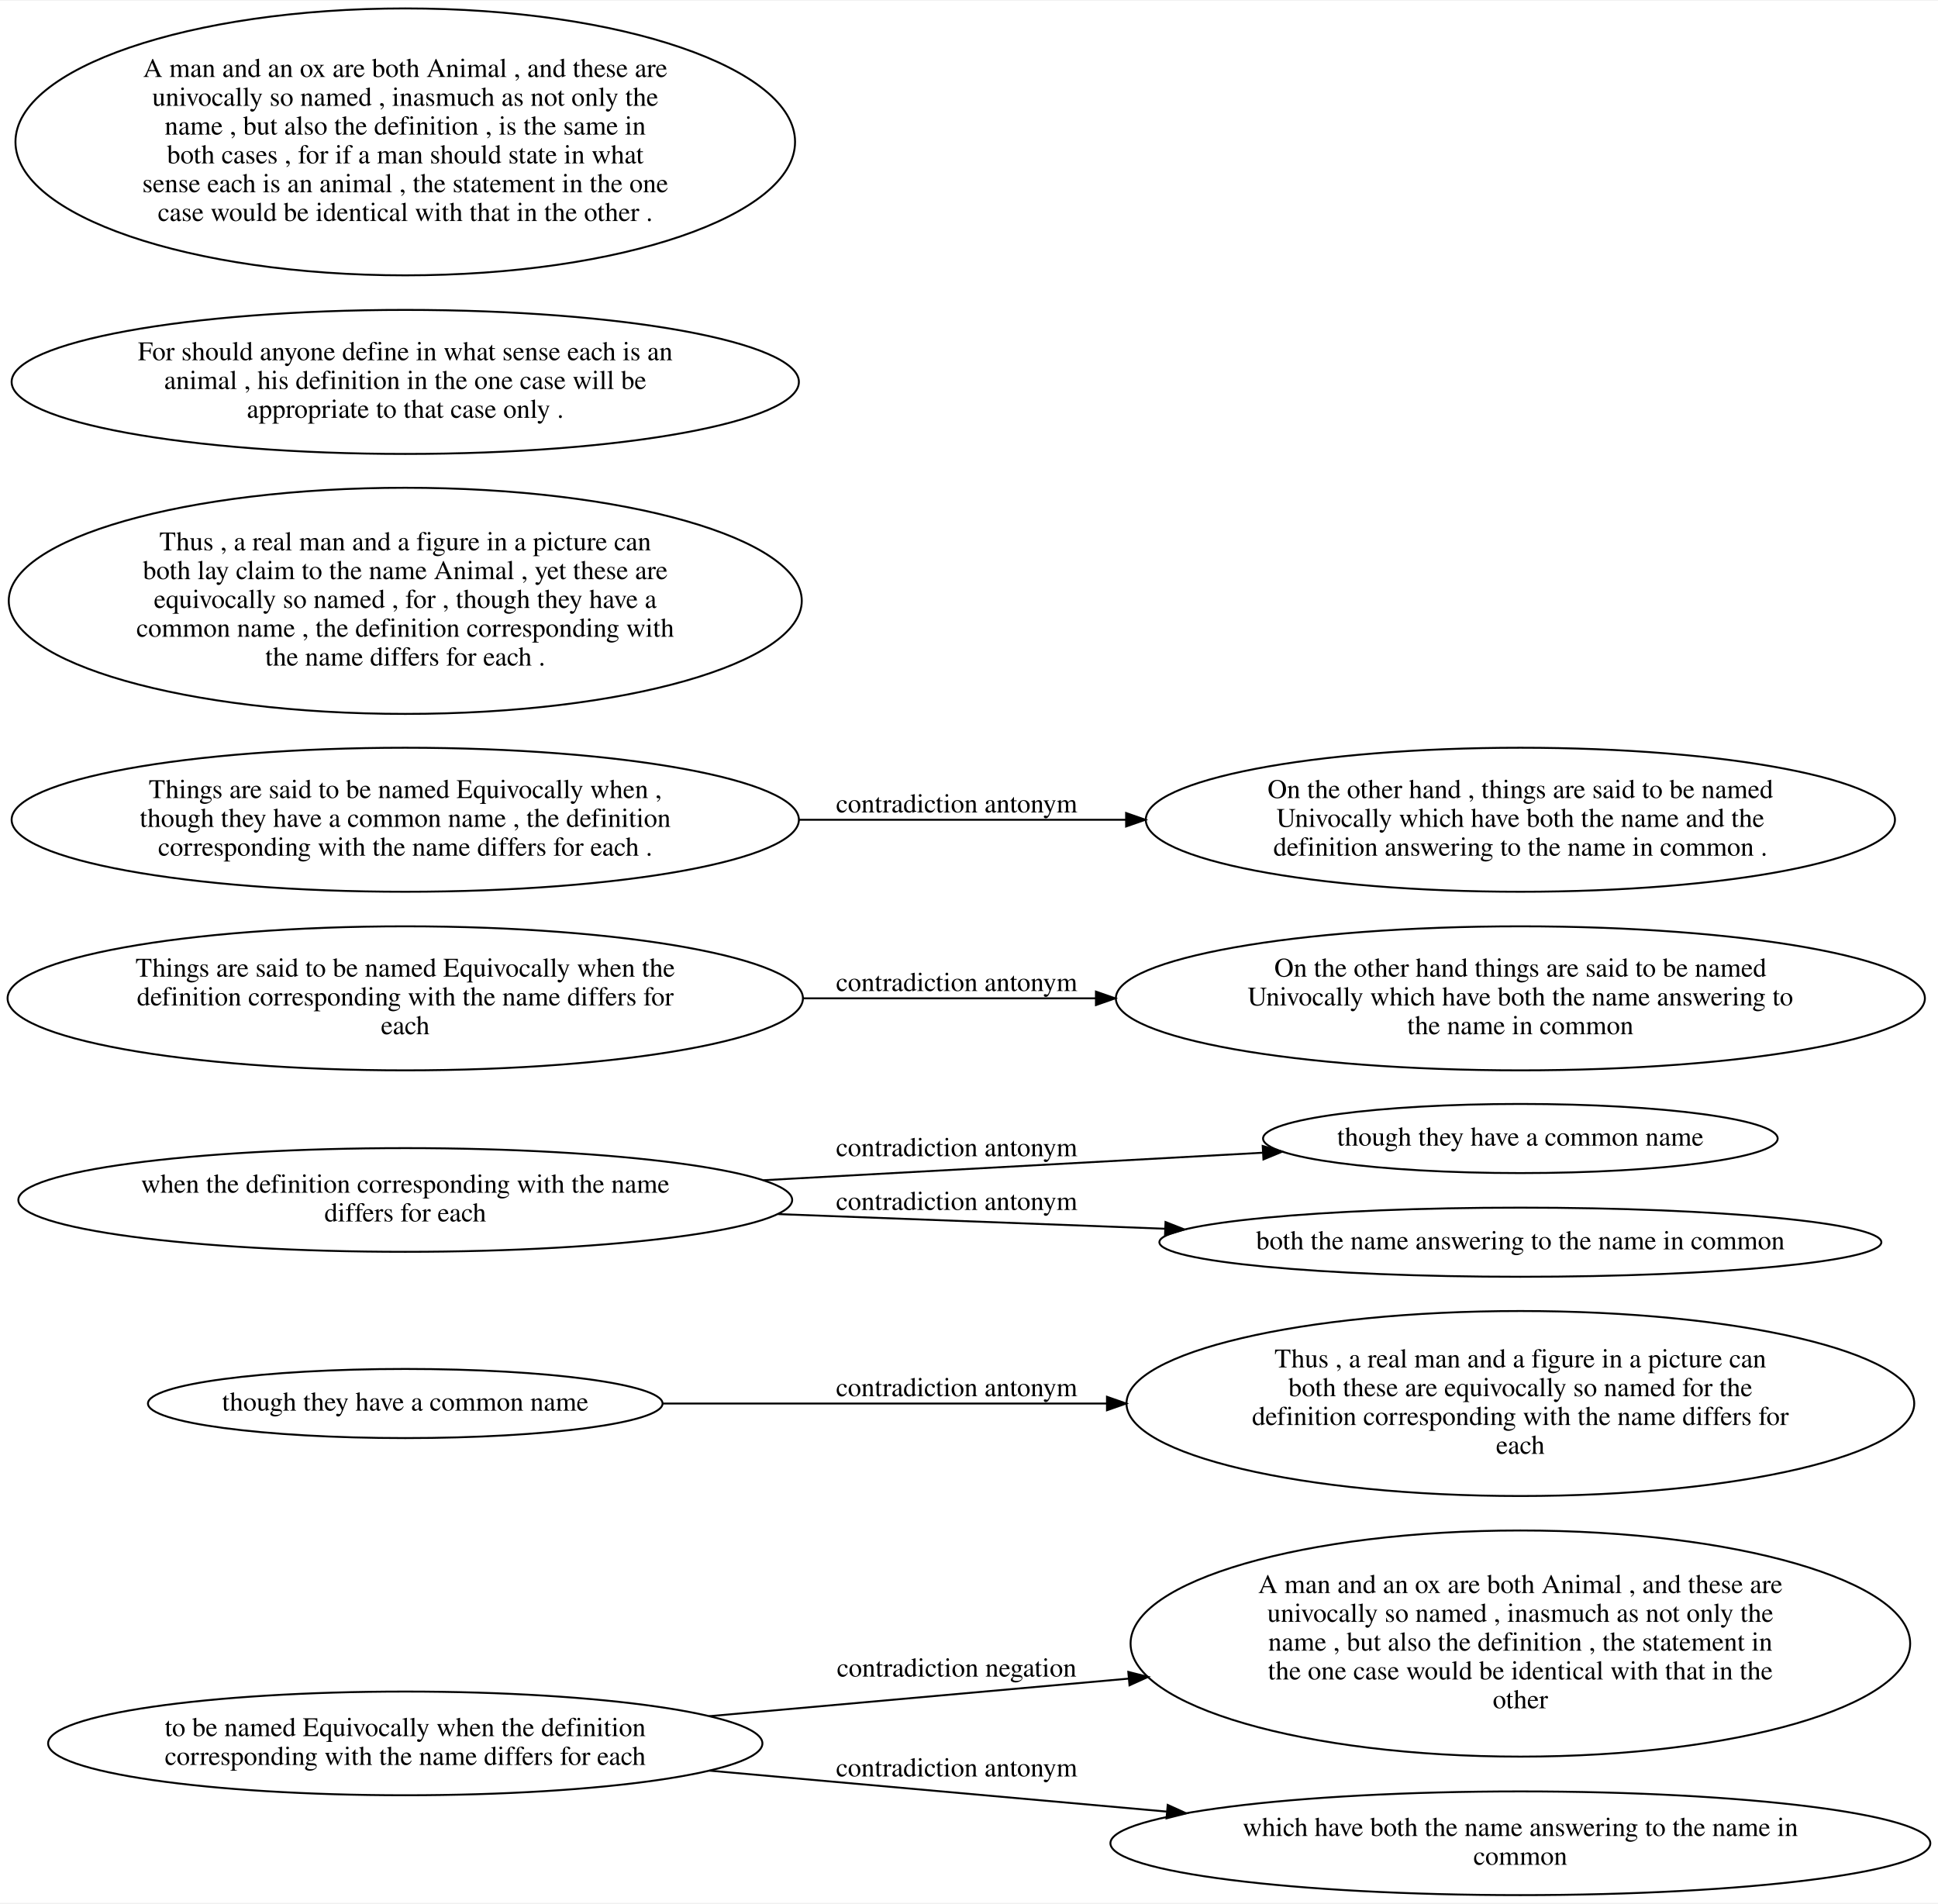
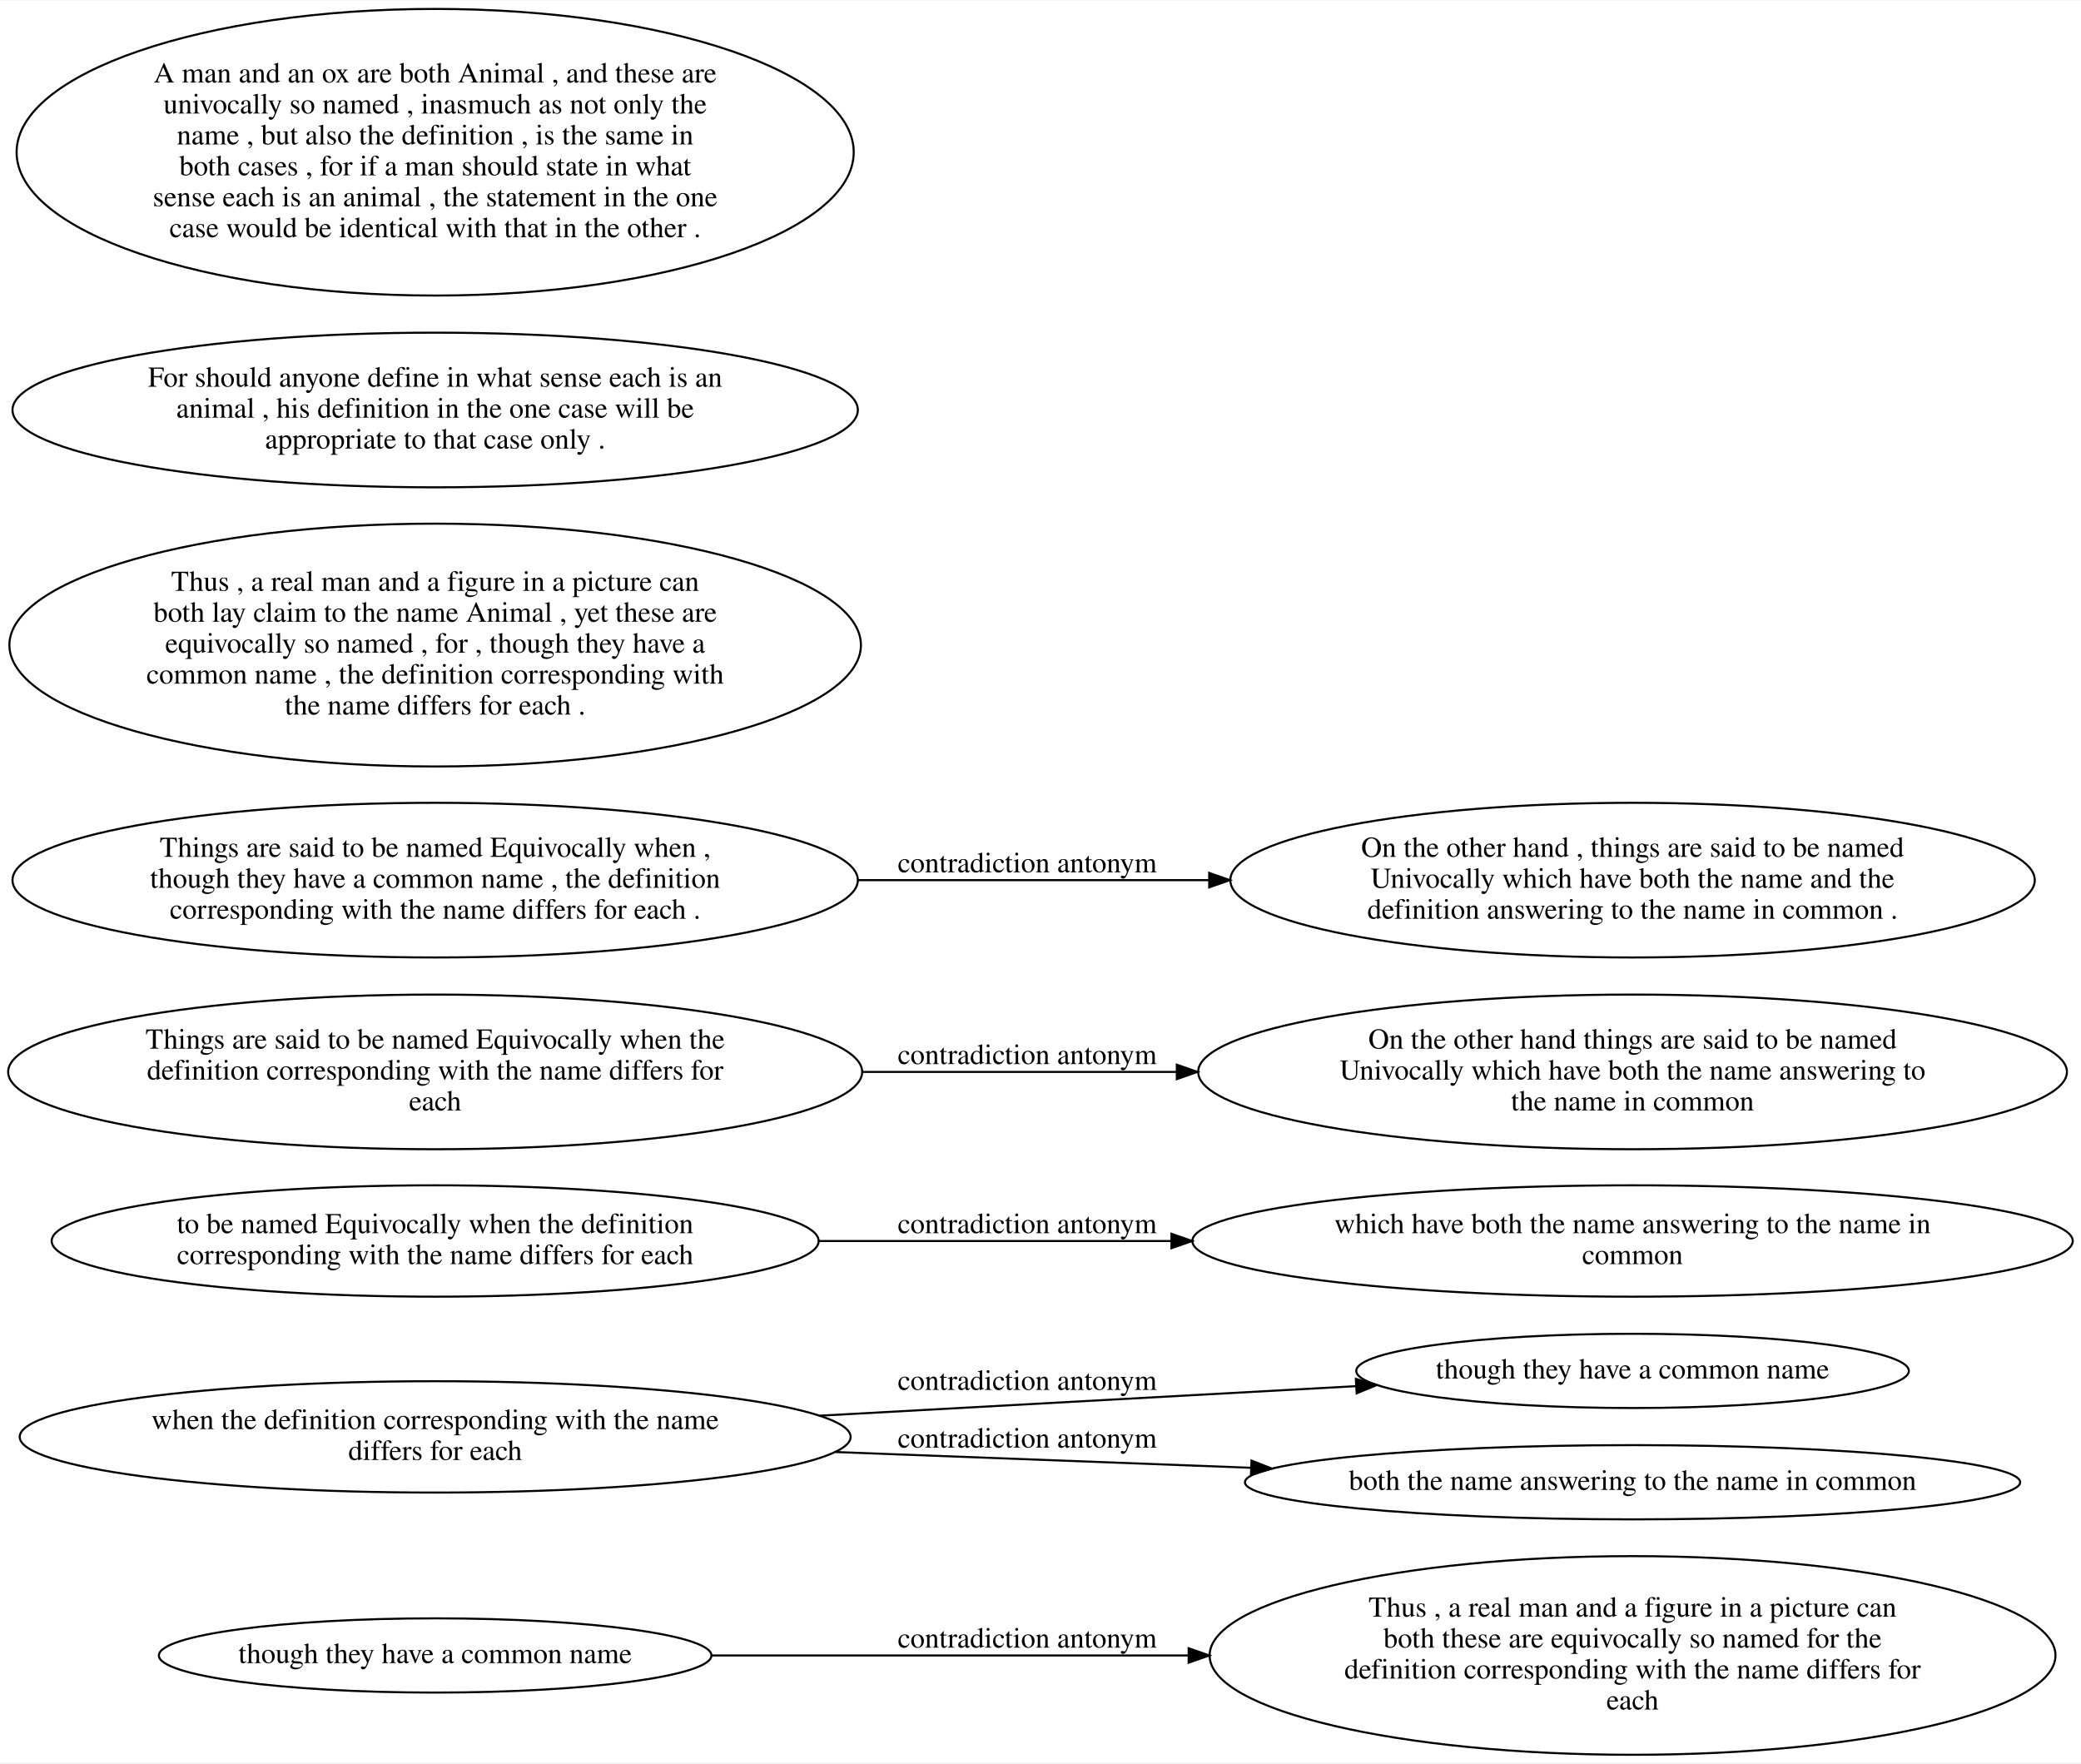
- <svg xmlns="http://www.w3.org/2000/svg" width="1009pt" height="991pt" viewBox="0.00 0.00 1009.28 990.50">
-   <g id="graph0" class="graph" transform="scale(1 1) rotate(0) translate(4 986.5)">
-     <polygon fill="#ffffff" stroke="transparent" points="-4,4 -4,-986.5 1005.284,-986.5 1005.284,4 -4,4" />
+ <svg xmlns="http://www.w3.org/2000/svg" width="1009pt" height="855pt" viewBox="0.00 0.00 1009.28 854.58">
+   <g id="graph0" class="graph" transform="scale(1 1) rotate(0) translate(4 850.5803)">
+     <polygon fill="#ffffff" stroke="transparent" points="-4,4 -4,-850.58 1005.284,-850.58 1005.284,4 -4,4" />
    <g id="node1" class="node">
-       <ellipse fill="none" stroke="#000000" cx="207.054" cy="-79" rx="186" ry="27" />
-       <text text-anchor="middle" x="207.054" y="-82.8" font-family="Times,serif" font-size="14.00" fill="#000000">to be named Equivocally when the definition</text>
-       <text text-anchor="middle" x="207.054" y="-67.8" font-family="Times,serif" font-size="14.00" fill="#000000">corresponding with the name differs for each</text>
+       <ellipse fill="none" stroke="#000000" cx="207.054" cy="-48.083" rx="134" ry="18" />
+       <text text-anchor="middle" x="207.054" y="-44.383" font-family="Times,serif" font-size="14.00" fill="#000000">though they have a common name</text>
    </g>
    <g id="node2" class="node">
-       <ellipse fill="none" stroke="#000000" cx="787.784" cy="-131" rx="203" ry="58.88" />
-       <text text-anchor="middle" x="787.784" y="-157.3" font-family="Times,serif" font-size="14.00" fill="#000000">A man and an ox are both Animal , and these are</text>
-       <text text-anchor="middle" x="787.784" y="-142.3" font-family="Times,serif" font-size="14.00" fill="#000000">univocally so named , inasmuch as not only the</text>
-       <text text-anchor="middle" x="787.784" y="-127.3" font-family="Times,serif" font-size="14.00" fill="#000000">name , but also the definition , the statement in</text>
-       <text text-anchor="middle" x="787.784" y="-112.3" font-family="Times,serif" font-size="14.00" fill="#000000">the one case would be identical with that in the</text>
-       <text text-anchor="middle" x="787.784" y="-97.3" font-family="Times,serif" font-size="14.00" fill="#000000">other</text>
+       <ellipse fill="none" stroke="#000000" cx="787.784" cy="-48.083" rx="205.122" ry="48.167" />
+       <text text-anchor="middle" x="787.784" y="-66.883" font-family="Times,serif" font-size="14.00" fill="#000000">Thus , a real man and a figure in a picture can</text>
+       <text text-anchor="middle" x="787.784" y="-51.883" font-family="Times,serif" font-size="14.00" fill="#000000">both these are equivocally so named for the</text>
+       <text text-anchor="middle" x="787.784" y="-36.883" font-family="Times,serif" font-size="14.00" fill="#000000">definition corresponding with the name differs for</text>
+       <text text-anchor="middle" x="787.784" y="-21.883" font-family="Times,serif" font-size="14.00" fill="#000000">each</text>
    </g>
    <g id="edge1" class="edge">
-       <path fill="none" stroke="#000000" d="M365.363,-93.175C432.724,-99.207 512.124,-106.32 583.803,-112.74" />
-       <polygon fill="#000000" stroke="#000000" points="583.602,-116.236 593.874,-113.64 584.225,-109.264 583.602,-116.236" />
-       <text text-anchor="middle" x="494.233" y="-113.8" font-family="Times,serif" font-size="14.00" fill="#000000">contradiction negation</text>
+       <path fill="none" stroke="#000000" d="M341.014,-48.083C409.543,-48.083 494.623,-48.083 572.104,-48.083" />
+       <polygon fill="#000000" stroke="#000000" points="572.494,-51.583 582.494,-48.083 572.494,-44.583 572.494,-51.583" />
+       <text text-anchor="middle" x="494.233" y="-51.883" font-family="Times,serif" font-size="14.00" fill="#000000">contradiction antonym</text>
    </g>
    <g id="node3" class="node">
-       <ellipse fill="none" stroke="#000000" cx="787.784" cy="-27" rx="213.5" ry="27" />
-       <text text-anchor="middle" x="787.784" y="-30.8" font-family="Times,serif" font-size="14.00" fill="#000000">which have both the name answering to the name in</text>
-       <text text-anchor="middle" x="787.784" y="-15.8" font-family="Times,serif" font-size="14.00" fill="#000000">common</text>
+       <ellipse fill="none" stroke="#000000" cx="207.054" cy="-154.08" rx="201.5" ry="27" />
+       <text text-anchor="middle" x="207.054" y="-157.88" font-family="Times,serif" font-size="14.00" fill="#000000">when the definition corresponding with the name</text>
+       <text text-anchor="middle" x="207.054" y="-142.88" font-family="Times,serif" font-size="14.00" fill="#000000">differs for each</text>
+     </g>
+     <g id="node4" class="node">
+       <ellipse fill="none" stroke="#000000" cx="787.784" cy="-186.08" rx="134" ry="18" />
+       <text text-anchor="middle" x="787.784" y="-182.38" font-family="Times,serif" font-size="14.00" fill="#000000">though they have a common name</text>
    </g>
    <g id="edge2" class="edge">
-       <path fill="none" stroke="#000000" d="M365.363,-64.825C438.964,-58.234 526.953,-50.355 603.534,-43.499" />
-       <polygon fill="#000000" stroke="#000000" points="604.126,-46.96 613.774,-42.582 603.501,-39.988 604.126,-46.96" />
-       <text text-anchor="middle" x="494.233" y="-61.8" font-family="Times,serif" font-size="14.00" fill="#000000">contradiction antonym</text>
-     </g>
-     <g id="node4" class="node">
-       <ellipse fill="none" stroke="#000000" cx="207.054" cy="-256" rx="134" ry="18" />
-       <text text-anchor="middle" x="207.054" y="-252.3" font-family="Times,serif" font-size="14.00" fill="#000000">though they have a common name</text>
+       <path fill="none" stroke="#000000" d="M393.594,-164.36C478.193,-169.02 576.323,-174.43 653.514,-178.68" />
+       <polygon fill="#000000" stroke="#000000" points="653.595,-182.19 663.774,-179.25 653.983,-175.201 653.595,-182.19" />
+       <text text-anchor="middle" x="494.233" y="-176.88" font-family="Times,serif" font-size="14.00" fill="#000000">contradiction antonym</text>
    </g>
    <g id="node5" class="node">
-       <ellipse fill="none" stroke="#000000" cx="787.784" cy="-256" rx="205.122" ry="48.167" />
-       <text text-anchor="middle" x="787.784" y="-274.8" font-family="Times,serif" font-size="14.00" fill="#000000">Thus , a real man and a figure in a picture can</text>
-       <text text-anchor="middle" x="787.784" y="-259.8" font-family="Times,serif" font-size="14.00" fill="#000000">both these are equivocally so named for the</text>
-       <text text-anchor="middle" x="787.784" y="-244.8" font-family="Times,serif" font-size="14.00" fill="#000000">definition corresponding with the name differs for</text>
-       <text text-anchor="middle" x="787.784" y="-229.8" font-family="Times,serif" font-size="14.00" fill="#000000">each</text>
+       <ellipse fill="none" stroke="#000000" cx="787.784" cy="-132.08" rx="188" ry="18" />
+       <text text-anchor="middle" x="787.784" y="-128.38" font-family="Times,serif" font-size="14.00" fill="#000000">both the name answering to the name in common</text>
    </g>
    <g id="edge3" class="edge">
-       <path fill="none" stroke="#000000" d="M341.014,-256C409.543,-256 494.623,-256 572.104,-256" />
-       <polygon fill="#000000" stroke="#000000" points="572.494,-259.5 582.494,-256 572.494,-252.5 572.494,-259.5" />
-       <text text-anchor="middle" x="494.233" y="-259.8" font-family="Times,serif" font-size="14.00" fill="#000000">contradiction antonym</text>
+       <path fill="none" stroke="#000000" d="M401.233,-146.73C466.183,-144.27 538.364,-141.53 602.604,-139.1" />
+       <polygon fill="#000000" stroke="#000000" points="602.984,-142.588 612.843,-138.71 602.717,-135.594 602.984,-142.588" />
+       <text text-anchor="middle" x="494.233" y="-148.88" font-family="Times,serif" font-size="14.00" fill="#000000">contradiction antonym</text>
    </g>
    <g id="node6" class="node">
-       <ellipse fill="none" stroke="#000000" cx="207.054" cy="-362" rx="201.5" ry="27" />
-       <text text-anchor="middle" x="207.054" y="-365.8" font-family="Times,serif" font-size="14.00" fill="#000000">when the definition corresponding with the name</text>
-       <text text-anchor="middle" x="207.054" y="-350.8" font-family="Times,serif" font-size="14.00" fill="#000000">differs for each</text>
+       <ellipse fill="none" stroke="#000000" cx="207.054" cy="-249.08" rx="186" ry="27" />
+       <text text-anchor="middle" x="207.054" y="-252.88" font-family="Times,serif" font-size="14.00" fill="#000000">to be named Equivocally when the definition</text>
+       <text text-anchor="middle" x="207.054" y="-237.88" font-family="Times,serif" font-size="14.00" fill="#000000">corresponding with the name differs for each</text>
    </g>
    <g id="node7" class="node">
-       <ellipse fill="none" stroke="#000000" cx="787.784" cy="-394" rx="134" ry="18" />
-       <text text-anchor="middle" x="787.784" y="-390.3" font-family="Times,serif" font-size="14.00" fill="#000000">though they have a common name</text>
+       <ellipse fill="none" stroke="#000000" cx="787.784" cy="-249.08" rx="213.5" ry="27" />
+       <text text-anchor="middle" x="787.784" y="-252.88" font-family="Times,serif" font-size="14.00" fill="#000000">which have both the name answering to the name in</text>
+       <text text-anchor="middle" x="787.784" y="-237.88" font-family="Times,serif" font-size="14.00" fill="#000000">common</text>
    </g>
    <g id="edge4" class="edge">
-       <path fill="none" stroke="#000000" d="M393.594,-372.28C478.193,-376.94 576.323,-382.35 653.514,-386.6" />
-       <polygon fill="#000000" stroke="#000000" points="653.595,-390.11 663.774,-387.17 653.983,-383.121 653.595,-390.11" />
-       <text text-anchor="middle" x="494.233" y="-384.8" font-family="Times,serif" font-size="14.00" fill="#000000">contradiction antonym</text>
+       <path fill="none" stroke="#000000" d="M393.193,-249.08C447.574,-249.08 507.574,-249.08 564.024,-249.08" />
+       <polygon fill="#000000" stroke="#000000" points="564.154,-252.58 574.154,-249.08 564.154,-245.58 564.154,-252.58" />
+       <text text-anchor="middle" x="494.233" y="-252.88" font-family="Times,serif" font-size="14.00" fill="#000000">contradiction antonym</text>
    </g>
    <g id="node8" class="node">
-       <ellipse fill="none" stroke="#000000" cx="787.784" cy="-340" rx="188" ry="18" />
-       <text text-anchor="middle" x="787.784" y="-336.3" font-family="Times,serif" font-size="14.00" fill="#000000">both the name answering to the name in common</text>
+       <ellipse fill="none" stroke="#000000" cx="207.054" cy="-331.08" rx="207.107" ry="37.5" />
+       <text text-anchor="middle" x="207.054" y="-342.38" font-family="Times,serif" font-size="14.00" fill="#000000">Things are said to be named Equivocally when the</text>
+       <text text-anchor="middle" x="207.054" y="-327.38" font-family="Times,serif" font-size="14.00" fill="#000000">definition corresponding with the name differs for</text>
+       <text text-anchor="middle" x="207.054" y="-312.38" font-family="Times,serif" font-size="14.00" fill="#000000">each</text>
+     </g>
+     <g id="node9" class="node">
+       <ellipse fill="none" stroke="#000000" cx="787.784" cy="-331.08" rx="210.674" ry="37.5" />
+       <text text-anchor="middle" x="787.784" y="-342.38" font-family="Times,serif" font-size="14.00" fill="#000000">On the other hand things are said to be named</text>
+       <text text-anchor="middle" x="787.784" y="-327.38" font-family="Times,serif" font-size="14.00" fill="#000000">Univocally which have both the name answering to</text>
+       <text text-anchor="middle" x="787.784" y="-312.38" font-family="Times,serif" font-size="14.00" fill="#000000">the name in common</text>
    </g>
    <g id="edge5" class="edge">
-       <path fill="none" stroke="#000000" d="M401.233,-354.64C466.183,-352.18 538.364,-349.45 602.604,-347.02" />
-       <polygon fill="#000000" stroke="#000000" points="602.984,-350.508 612.843,-346.63 602.717,-343.513 602.984,-350.508" />
-       <text text-anchor="middle" x="494.233" y="-356.8" font-family="Times,serif" font-size="14.00" fill="#000000">contradiction antonym</text>
-     </g>
-     <g id="node9" class="node">
-       <ellipse fill="none" stroke="#000000" cx="207.054" cy="-467" rx="207.107" ry="37.5" />
-       <text text-anchor="middle" x="207.054" y="-478.3" font-family="Times,serif" font-size="14.00" fill="#000000">Things are said to be named Equivocally when the</text>
-       <text text-anchor="middle" x="207.054" y="-463.3" font-family="Times,serif" font-size="14.00" fill="#000000">definition corresponding with the name differs for</text>
-       <text text-anchor="middle" x="207.054" y="-448.3" font-family="Times,serif" font-size="14.00" fill="#000000">each</text>
+       <path fill="none" stroke="#000000" d="M414.253,-331.08C463.623,-331.08 516.494,-331.08 566.463,-331.08" />
+       <polygon fill="#000000" stroke="#000000" points="566.754,-334.58 576.754,-331.08 566.754,-327.58 566.754,-334.58" />
+       <text text-anchor="middle" x="494.233" y="-334.88" font-family="Times,serif" font-size="14.00" fill="#000000">contradiction antonym</text>
    </g>
    <g id="node10" class="node">
-       <ellipse fill="none" stroke="#000000" cx="787.784" cy="-467" rx="210.674" ry="37.5" />
-       <text text-anchor="middle" x="787.784" y="-478.3" font-family="Times,serif" font-size="14.00" fill="#000000">On the other hand things are said to be named</text>
-       <text text-anchor="middle" x="787.784" y="-463.3" font-family="Times,serif" font-size="14.00" fill="#000000">Univocally which have both the name answering to</text>
-       <text text-anchor="middle" x="787.784" y="-448.3" font-family="Times,serif" font-size="14.00" fill="#000000">the name in common</text>
+       <ellipse fill="none" stroke="#000000" cx="207.054" cy="-424.08" rx="205" ry="37.5" />
+       <text text-anchor="middle" x="207.054" y="-435.38" font-family="Times,serif" font-size="14.00" fill="#000000">Things are said to be named Equivocally when ,</text>
+       <text text-anchor="middle" x="207.054" y="-420.38" font-family="Times,serif" font-size="14.00" fill="#000000">though they have a common name , the definition</text>
+       <text text-anchor="middle" x="207.054" y="-405.38" font-family="Times,serif" font-size="14.00" fill="#000000">corresponding with the name differs for each .</text>
+     </g>
+     <g id="node11" class="node">
+       <ellipse fill="none" stroke="#000000" cx="787.784" cy="-424.08" rx="195.08" ry="37.5" />
+       <text text-anchor="middle" x="787.784" y="-435.38" font-family="Times,serif" font-size="14.00" fill="#000000">On the other hand , things are said to be named</text>
+       <text text-anchor="middle" x="787.784" y="-420.38" font-family="Times,serif" font-size="14.00" fill="#000000">Univocally which have both the name and the</text>
+       <text text-anchor="middle" x="787.784" y="-405.38" font-family="Times,serif" font-size="14.00" fill="#000000">definition answering to the name in common .</text>
    </g>
    <g id="edge6" class="edge">
-       <path fill="none" stroke="#000000" d="M414.253,-467C463.623,-467 516.494,-467 566.463,-467" />
-       <polygon fill="#000000" stroke="#000000" points="566.754,-470.5 576.754,-467 566.754,-463.5 566.754,-470.5" />
-       <text text-anchor="middle" x="494.233" y="-470.8" font-family="Times,serif" font-size="14.00" fill="#000000">contradiction antonym</text>
-     </g>
-     <g id="node11" class="node">
-       <ellipse fill="none" stroke="#000000" cx="207.054" cy="-560" rx="205" ry="37.5" />
-       <text text-anchor="middle" x="207.054" y="-571.3" font-family="Times,serif" font-size="14.00" fill="#000000">Things are said to be named Equivocally when ,</text>
-       <text text-anchor="middle" x="207.054" y="-556.3" font-family="Times,serif" font-size="14.00" fill="#000000">though they have a common name , the definition</text>
-       <text text-anchor="middle" x="207.054" y="-541.3" font-family="Times,serif" font-size="14.00" fill="#000000">corresponding with the name differs for each .</text>
+       <path fill="none" stroke="#000000" d="M412.204,-424.08C467.363,-424.08 527.024,-424.08 582.213,-424.08" />
+       <polygon fill="#000000" stroke="#000000" points="582.463,-427.58 592.463,-424.08 582.463,-420.58 582.463,-427.58" />
+       <text text-anchor="middle" x="494.233" y="-427.88" font-family="Times,serif" font-size="14.00" fill="#000000">contradiction antonym</text>
    </g>
    <g id="node12" class="node">
-       <ellipse fill="none" stroke="#000000" cx="787.784" cy="-560" rx="195.08" ry="37.5" />
-       <text text-anchor="middle" x="787.784" y="-571.3" font-family="Times,serif" font-size="14.00" fill="#000000">On the other hand , things are said to be named</text>
-       <text text-anchor="middle" x="787.784" y="-556.3" font-family="Times,serif" font-size="14.00" fill="#000000">Univocally which have both the name and the</text>
-       <text text-anchor="middle" x="787.784" y="-541.3" font-family="Times,serif" font-size="14.00" fill="#000000">definition answering to the name in common .</text>
-     </g>
-     <g id="edge7" class="edge">
-       <path fill="none" stroke="#000000" d="M412.204,-560C467.363,-560 527.024,-560 582.213,-560" />
-       <polygon fill="#000000" stroke="#000000" points="582.463,-563.5 592.463,-560 582.463,-556.5 582.463,-563.5" />
-       <text text-anchor="middle" x="494.233" y="-563.8" font-family="Times,serif" font-size="14.00" fill="#000000">contradiction antonym</text>
+       <ellipse fill="none" stroke="#000000" cx="207.054" cy="-538.08" rx="206.5" ry="58.88" />
+       <text text-anchor="middle" x="207.054" y="-564.38" font-family="Times,serif" font-size="14.00" fill="#000000">Thus , a real man and a figure in a picture can</text>
+       <text text-anchor="middle" x="207.054" y="-549.38" font-family="Times,serif" font-size="14.00" fill="#000000">both lay claim to the name Animal , yet these are</text>
+       <text text-anchor="middle" x="207.054" y="-534.38" font-family="Times,serif" font-size="14.00" fill="#000000">equivocally so named , for , though they have a</text>
+       <text text-anchor="middle" x="207.054" y="-519.38" font-family="Times,serif" font-size="14.00" fill="#000000">common name , the definition corresponding with</text>
+       <text text-anchor="middle" x="207.054" y="-504.38" font-family="Times,serif" font-size="14.00" fill="#000000">the name differs for each .</text>
    </g>
    <g id="node13" class="node">
-       <ellipse fill="none" stroke="#000000" cx="207.054" cy="-674" rx="206.5" ry="58.88" />
-       <text text-anchor="middle" x="207.054" y="-700.3" font-family="Times,serif" font-size="14.00" fill="#000000">Thus , a real man and a figure in a picture can</text>
-       <text text-anchor="middle" x="207.054" y="-685.3" font-family="Times,serif" font-size="14.00" fill="#000000">both lay claim to the name Animal , yet these are</text>
-       <text text-anchor="middle" x="207.054" y="-670.3" font-family="Times,serif" font-size="14.00" fill="#000000">equivocally so named , for , though they have a</text>
-       <text text-anchor="middle" x="207.054" y="-655.3" font-family="Times,serif" font-size="14.00" fill="#000000">common name , the definition corresponding with</text>
-       <text text-anchor="middle" x="207.054" y="-640.3" font-family="Times,serif" font-size="14.00" fill="#000000">the name differs for each .</text>
+       <ellipse fill="none" stroke="#000000" cx="207.054" cy="-652.08" rx="205" ry="37.5" />
+       <text text-anchor="middle" x="207.054" y="-663.38" font-family="Times,serif" font-size="14.00" fill="#000000">For should anyone define in what sense each is an</text>
+       <text text-anchor="middle" x="207.054" y="-648.38" font-family="Times,serif" font-size="14.00" fill="#000000">animal , his definition in the one case will be</text>
+       <text text-anchor="middle" x="207.054" y="-633.38" font-family="Times,serif" font-size="14.00" fill="#000000">appropriate to that case only .</text>
    </g>
    <g id="node14" class="node">
-       <ellipse fill="none" stroke="#000000" cx="207.054" cy="-788" rx="205" ry="37.5" />
-       <text text-anchor="middle" x="207.054" y="-799.3" font-family="Times,serif" font-size="14.00" fill="#000000">For should anyone define in what sense each is an</text>
-       <text text-anchor="middle" x="207.054" y="-784.3" font-family="Times,serif" font-size="14.00" fill="#000000">animal , his definition in the one case will be</text>
-       <text text-anchor="middle" x="207.054" y="-769.3" font-family="Times,serif" font-size="14.00" fill="#000000">appropriate to that case only .</text>
-     </g>
-     <g id="node15" class="node">
-       <ellipse fill="none" stroke="#000000" cx="207.054" cy="-913" rx="203" ry="69.5" />
-       <text text-anchor="middle" x="207.054" y="-946.8" font-family="Times,serif" font-size="14.00" fill="#000000">A man and an ox are both Animal , and these are</text>
-       <text text-anchor="middle" x="207.054" y="-931.8" font-family="Times,serif" font-size="14.00" fill="#000000">univocally so named , inasmuch as not only the</text>
-       <text text-anchor="middle" x="207.054" y="-916.8" font-family="Times,serif" font-size="14.00" fill="#000000">name , but also the definition , is the same in</text>
-       <text text-anchor="middle" x="207.054" y="-901.8" font-family="Times,serif" font-size="14.00" fill="#000000">both cases , for if a man should state in what</text>
-       <text text-anchor="middle" x="207.054" y="-886.8" font-family="Times,serif" font-size="14.00" fill="#000000">sense each is an animal , the statement in the one</text>
-       <text text-anchor="middle" x="207.054" y="-871.8" font-family="Times,serif" font-size="14.00" fill="#000000">case would be identical with that in the other .</text>
+       <ellipse fill="none" stroke="#000000" cx="207.054" cy="-777.08" rx="203" ry="69.5" />
+       <text text-anchor="middle" x="207.054" y="-810.88" font-family="Times,serif" font-size="14.00" fill="#000000">A man and an ox are both Animal , and these are</text>
+       <text text-anchor="middle" x="207.054" y="-795.88" font-family="Times,serif" font-size="14.00" fill="#000000">univocally so named , inasmuch as not only the</text>
+       <text text-anchor="middle" x="207.054" y="-780.88" font-family="Times,serif" font-size="14.00" fill="#000000">name , but also the definition , is the same in</text>
+       <text text-anchor="middle" x="207.054" y="-765.88" font-family="Times,serif" font-size="14.00" fill="#000000">both cases , for if a man should state in what</text>
+       <text text-anchor="middle" x="207.054" y="-750.88" font-family="Times,serif" font-size="14.00" fill="#000000">sense each is an animal , the statement in the one</text>
+       <text text-anchor="middle" x="207.054" y="-735.88" font-family="Times,serif" font-size="14.00" fill="#000000">case would be identical with that in the other .</text>
    </g>
  </g>
</svg>
